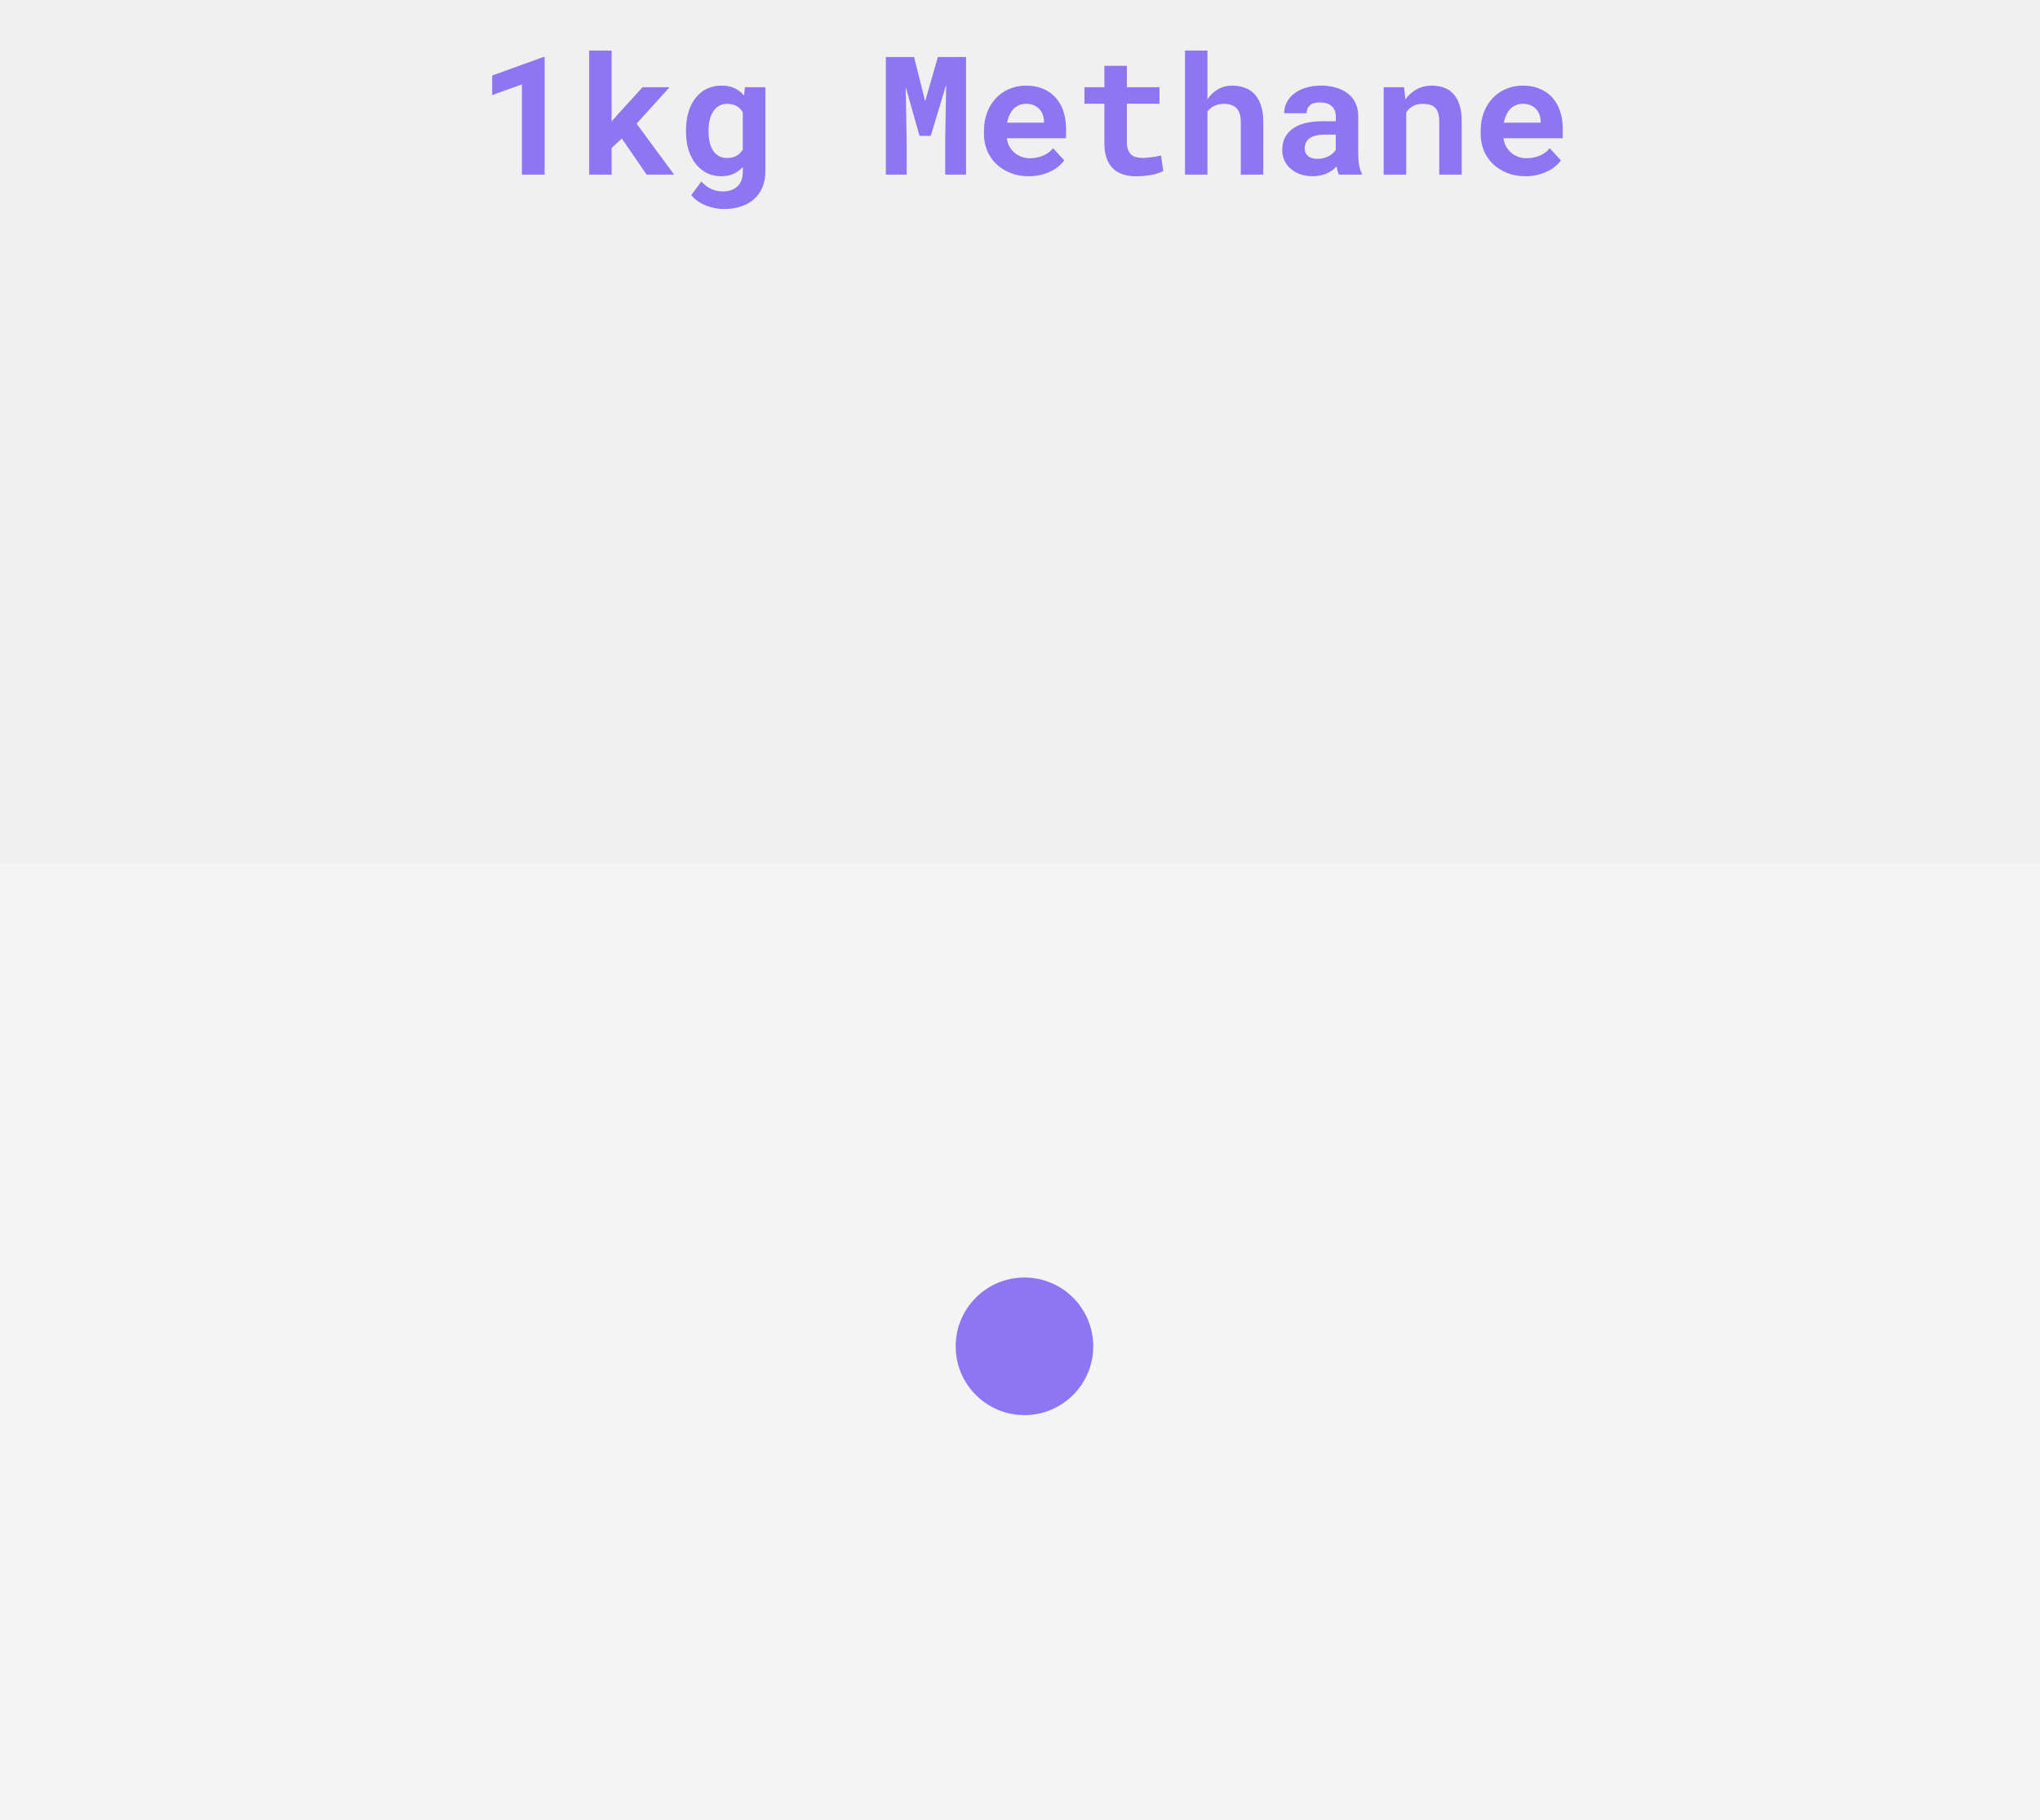
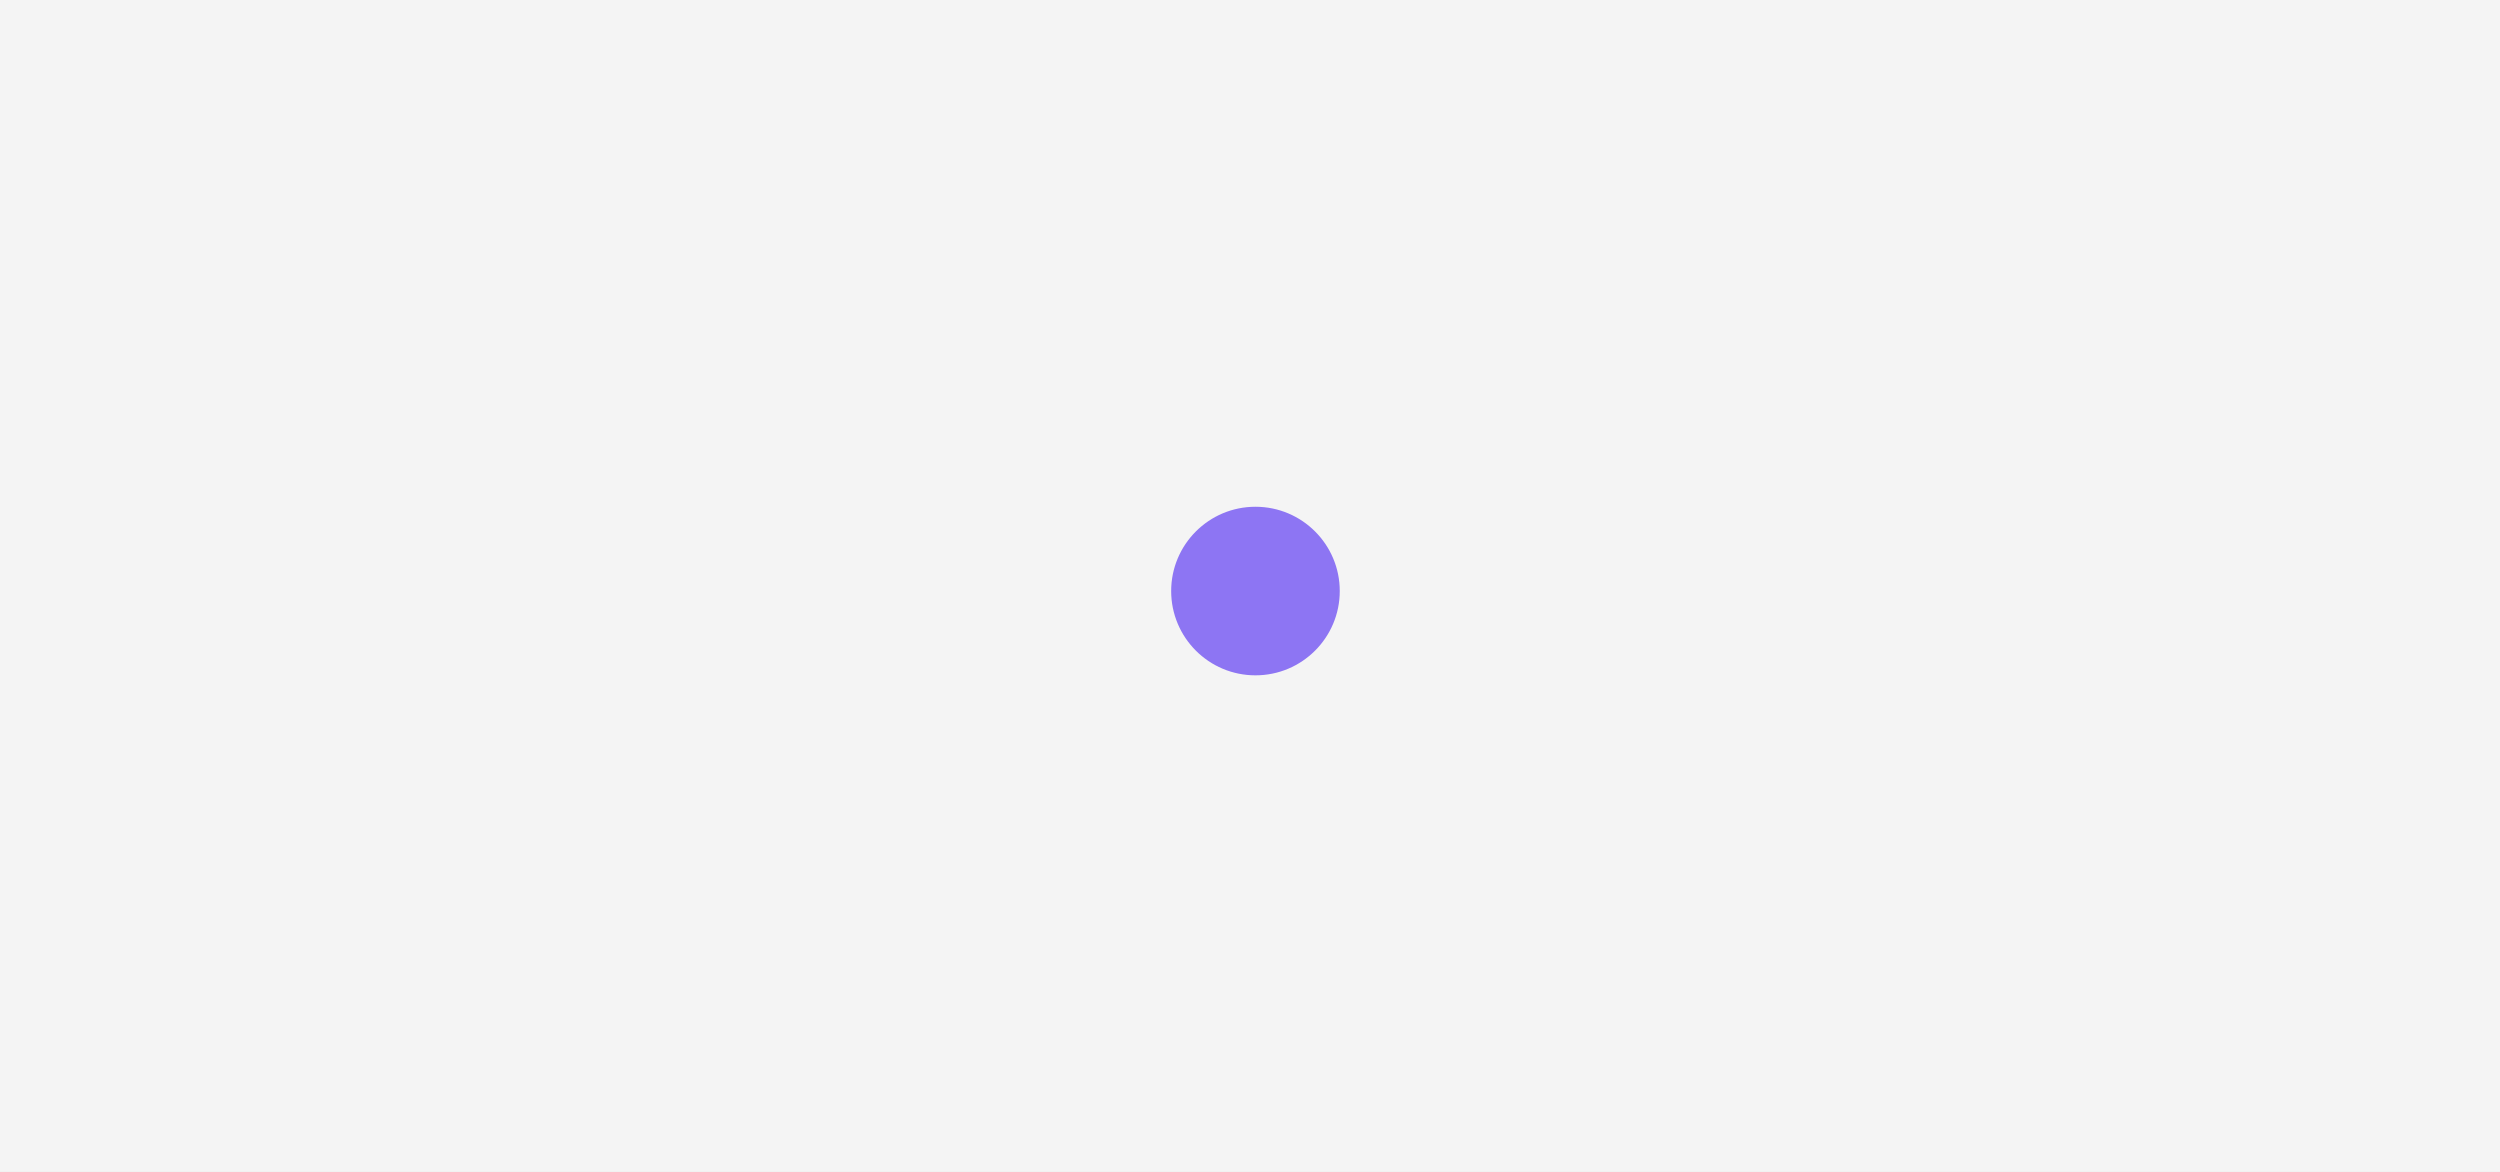
- <svg xmlns="http://www.w3.org/2000/svg" width="222" height="198" viewBox="0 0 222 198" fill="none">
-   <rect y="94" width="222" height="104" fill="white" fill-opacity="0.3" />
-   <circle cx="111.485" cy="146.485" r="7.485" fill="#8D75F3" />
-   <path d="M59.267 19H56.797V9.183L53.562 10.343V8.216L59.135 6.203H59.267V19ZM67.669 15.071L66.561 16.1V19H64.118V5.5H66.561V13.217L67.3 12.373L69.928 9.49H72.863L69.277 13.454L73.364 19H70.367L67.669 15.071ZM74.656 14.175C74.656 13.454 74.744 12.795 74.92 12.197C75.102 11.6 75.359 11.087 75.693 10.659C76.027 10.231 76.432 9.9 76.906 9.666C77.381 9.432 77.917 9.314 78.515 9.314C79.071 9.314 79.549 9.408 79.947 9.596C80.346 9.783 80.686 10.05 80.967 10.396L81.064 9.49H83.287V18.692C83.287 19.337 83.176 19.911 82.953 20.415C82.736 20.919 82.429 21.344 82.03 21.689C81.638 22.035 81.163 22.296 80.606 22.472C80.056 22.653 79.446 22.744 78.778 22.744C78.491 22.744 78.184 22.715 77.856 22.656C77.527 22.598 77.202 22.507 76.88 22.384C76.558 22.261 76.253 22.102 75.966 21.909C75.679 21.722 75.433 21.496 75.228 21.232L76.326 19.747C76.637 20.099 76.988 20.365 77.381 20.547C77.773 20.734 78.198 20.828 78.655 20.828C79.341 20.828 79.874 20.644 80.255 20.274C80.642 19.911 80.835 19.393 80.835 18.719V18.174C80.548 18.49 80.211 18.736 79.824 18.912C79.443 19.088 79.001 19.176 78.497 19.176C77.905 19.176 77.372 19.056 76.897 18.815C76.429 18.569 76.027 18.232 75.693 17.805C75.359 17.377 75.102 16.87 74.92 16.284C74.744 15.692 74.656 15.051 74.656 14.359V14.175ZM77.108 14.359C77.108 14.758 77.147 15.13 77.223 15.476C77.305 15.815 77.428 16.114 77.592 16.372C77.756 16.624 77.964 16.823 78.216 16.97C78.468 17.116 78.767 17.189 79.112 17.189C79.54 17.189 79.892 17.107 80.167 16.943C80.448 16.779 80.671 16.551 80.835 16.258V12.232C80.671 11.934 80.448 11.705 80.167 11.547C79.892 11.383 79.546 11.301 79.13 11.301C78.784 11.301 78.485 11.377 78.233 11.529C77.981 11.676 77.77 11.881 77.601 12.145C77.436 12.402 77.314 12.707 77.231 13.059C77.149 13.404 77.108 13.776 77.108 14.175V14.359ZM99.468 6.203L100.681 11.011L102.061 6.203H105.128V19H102.86V15.212L102.966 9.227L101.287 14.781H100.065L98.562 9.464L98.668 15.212V19H96.4V6.203H99.468ZM111.948 19.176C111.216 19.176 110.551 19.056 109.953 18.815C109.355 18.575 108.843 18.25 108.415 17.84C107.987 17.424 107.656 16.938 107.422 16.381C107.193 15.818 107.079 15.218 107.079 14.579V14.227C107.079 13.501 107.193 12.839 107.422 12.241C107.65 11.638 107.97 11.119 108.38 10.685C108.79 10.252 109.276 9.915 109.839 9.675C110.401 9.435 111.014 9.314 111.676 9.314C112.361 9.314 112.971 9.429 113.504 9.657C114.043 9.88 114.497 10.196 114.866 10.606C115.241 11.017 115.525 11.512 115.719 12.092C115.912 12.666 116.009 13.302 116.009 13.999V15.036H109.558C109.604 15.358 109.698 15.654 109.839 15.924C109.985 16.188 110.17 16.416 110.393 16.609C110.615 16.803 110.87 16.952 111.157 17.058C111.444 17.163 111.758 17.216 112.098 17.216C112.338 17.216 112.575 17.192 112.81 17.145C113.05 17.099 113.278 17.031 113.495 16.943C113.712 16.85 113.914 16.735 114.102 16.601C114.289 16.466 114.453 16.308 114.594 16.126L115.815 17.444C115.663 17.661 115.464 17.875 115.218 18.086C114.978 18.291 114.69 18.476 114.356 18.64C114.028 18.798 113.662 18.927 113.258 19.026C112.854 19.126 112.417 19.176 111.948 19.176ZM111.658 11.292C111.383 11.292 111.131 11.342 110.902 11.441C110.674 11.535 110.472 11.673 110.296 11.854C110.126 12.036 109.982 12.253 109.865 12.505C109.748 12.757 109.66 13.038 109.602 13.349H113.609V13.155C113.598 12.898 113.548 12.654 113.46 12.426C113.372 12.197 113.246 12.001 113.082 11.837C112.918 11.667 112.716 11.535 112.476 11.441C112.241 11.342 111.969 11.292 111.658 11.292ZM122.627 7.161V9.49H126.178V11.292H122.627V15.379C122.627 15.725 122.665 16.015 122.741 16.249C122.823 16.477 122.938 16.662 123.084 16.803C123.23 16.938 123.406 17.034 123.611 17.093C123.822 17.151 124.057 17.181 124.314 17.181C124.502 17.181 124.692 17.172 124.886 17.154C125.085 17.137 125.272 17.116 125.448 17.093C125.63 17.064 125.797 17.034 125.949 17.005C126.107 16.976 126.242 16.946 126.354 16.917L126.591 18.596C126.421 18.695 126.222 18.783 125.993 18.859C125.765 18.93 125.521 18.988 125.264 19.035C125.006 19.082 124.736 19.117 124.455 19.141C124.18 19.17 123.907 19.185 123.638 19.185C123.116 19.185 122.642 19.117 122.214 18.982C121.792 18.842 121.429 18.628 121.124 18.341C120.825 18.048 120.594 17.679 120.43 17.233C120.266 16.782 120.184 16.243 120.184 15.616V11.292H118.013V9.49H120.184V7.161H122.627ZM131.398 10.8C131.715 10.337 132.099 9.974 132.55 9.71C133.007 9.446 133.517 9.314 134.079 9.314C134.577 9.314 135.034 9.391 135.45 9.543C135.866 9.689 136.224 9.921 136.522 10.237C136.821 10.554 137.053 10.961 137.217 11.459C137.387 11.951 137.472 12.546 137.472 13.243V19H135.028V13.226C135.028 12.886 134.984 12.593 134.896 12.347C134.814 12.101 134.694 11.901 134.536 11.749C134.378 11.597 134.188 11.485 133.965 11.415C133.742 11.339 133.49 11.301 133.209 11.301C132.799 11.301 132.441 11.374 132.137 11.521C131.838 11.667 131.592 11.872 131.398 12.136V19H128.955V5.5H131.398V10.8ZM145.707 19C145.648 18.883 145.599 18.748 145.558 18.596C145.517 18.443 145.481 18.282 145.452 18.112C145.317 18.259 145.162 18.396 144.986 18.525C144.811 18.654 144.614 18.769 144.397 18.868C144.187 18.962 143.952 19.035 143.694 19.088C143.437 19.146 143.158 19.176 142.859 19.176C142.373 19.176 141.925 19.105 141.515 18.965C141.11 18.824 140.762 18.628 140.469 18.376C140.176 18.124 139.947 17.825 139.783 17.48C139.619 17.128 139.537 16.747 139.537 16.337C139.537 15.335 139.909 14.562 140.653 14.017C141.403 13.466 142.52 13.19 144.002 13.19H145.364V12.628C145.364 12.171 145.215 11.81 144.916 11.547C144.617 11.277 144.187 11.143 143.624 11.143C143.126 11.143 142.763 11.251 142.534 11.468C142.306 11.679 142.191 11.963 142.191 12.32H139.748C139.748 11.916 139.836 11.532 140.012 11.169C140.193 10.806 140.454 10.486 140.794 10.211C141.14 9.936 141.559 9.719 142.051 9.561C142.549 9.396 143.117 9.314 143.756 9.314C144.33 9.314 144.863 9.385 145.355 9.525C145.854 9.666 146.284 9.874 146.647 10.149C147.011 10.425 147.295 10.773 147.5 11.195C147.705 11.611 147.808 12.095 147.808 12.646V16.724C147.808 17.233 147.84 17.655 147.904 17.989C147.969 18.323 148.062 18.61 148.186 18.851V19H145.707ZM143.378 17.286C143.624 17.286 143.853 17.257 144.063 17.198C144.274 17.14 144.465 17.064 144.635 16.97C144.805 16.876 144.951 16.77 145.074 16.653C145.197 16.53 145.294 16.407 145.364 16.284V14.649H144.116C143.735 14.649 143.41 14.688 143.141 14.764C142.871 14.834 142.651 14.937 142.481 15.071C142.312 15.2 142.186 15.358 142.104 15.546C142.021 15.727 141.98 15.927 141.98 16.144C141.98 16.472 142.095 16.744 142.323 16.961C142.558 17.178 142.909 17.286 143.378 17.286ZM152.791 9.49L152.94 10.809C153.28 10.334 153.693 9.968 154.18 9.71C154.666 9.446 155.205 9.314 155.797 9.314C156.277 9.314 156.717 9.385 157.115 9.525C157.514 9.666 157.856 9.892 158.144 10.202C158.437 10.507 158.662 10.902 158.82 11.389C158.984 11.869 159.066 12.455 159.066 13.146V19H156.623V13.182C156.623 12.807 156.579 12.499 156.491 12.259C156.409 12.013 156.289 11.819 156.131 11.679C155.973 11.538 155.782 11.441 155.56 11.389C155.337 11.33 155.085 11.301 154.804 11.301C154.388 11.301 154.033 11.386 153.74 11.556C153.447 11.72 153.21 11.948 153.028 12.241V19H150.576V9.49H152.791ZM166.001 19.176C165.269 19.176 164.604 19.056 164.006 18.815C163.408 18.575 162.896 18.25 162.468 17.84C162.04 17.424 161.709 16.938 161.475 16.381C161.246 15.818 161.132 15.218 161.132 14.579V14.227C161.132 13.501 161.246 12.839 161.475 12.241C161.703 11.638 162.022 11.119 162.433 10.685C162.843 10.252 163.329 9.915 163.892 9.675C164.454 9.435 165.066 9.314 165.729 9.314C166.414 9.314 167.023 9.429 167.557 9.657C168.096 9.88 168.55 10.196 168.919 10.606C169.294 11.017 169.578 11.512 169.771 12.092C169.965 12.666 170.062 13.302 170.062 13.999V15.036H163.61C163.657 15.358 163.751 15.654 163.892 15.924C164.038 16.188 164.223 16.416 164.445 16.609C164.668 16.803 164.923 16.952 165.21 17.058C165.497 17.163 165.811 17.216 166.15 17.216C166.391 17.216 166.628 17.192 166.862 17.145C167.103 17.099 167.331 17.031 167.548 16.943C167.765 16.85 167.967 16.735 168.154 16.601C168.342 16.466 168.506 16.308 168.646 16.126L169.868 17.444C169.716 17.661 169.517 17.875 169.271 18.086C169.03 18.291 168.743 18.476 168.409 18.64C168.081 18.798 167.715 18.927 167.311 19.026C166.906 19.126 166.47 19.176 166.001 19.176ZM165.711 11.292C165.436 11.292 165.184 11.342 164.955 11.441C164.727 11.535 164.524 11.673 164.349 11.854C164.179 12.036 164.035 12.253 163.918 12.505C163.801 12.757 163.713 13.038 163.654 13.349H167.662V13.155C167.65 12.898 167.601 12.654 167.513 12.426C167.425 12.197 167.299 12.001 167.135 11.837C166.971 11.667 166.769 11.535 166.528 11.441C166.294 11.342 166.021 11.292 165.711 11.292Z" fill="#8D75F3" />
+ <svg xmlns="http://www.w3.org/2000/svg" width="222" height="104" viewBox="0 0 222 104" fill="none">
+   <rect width="222" height="104" fill="white" fill-opacity="0.3" />
+   <circle cx="111.485" cy="52.485" r="7.485" fill="#8D75F3" />
</svg>
